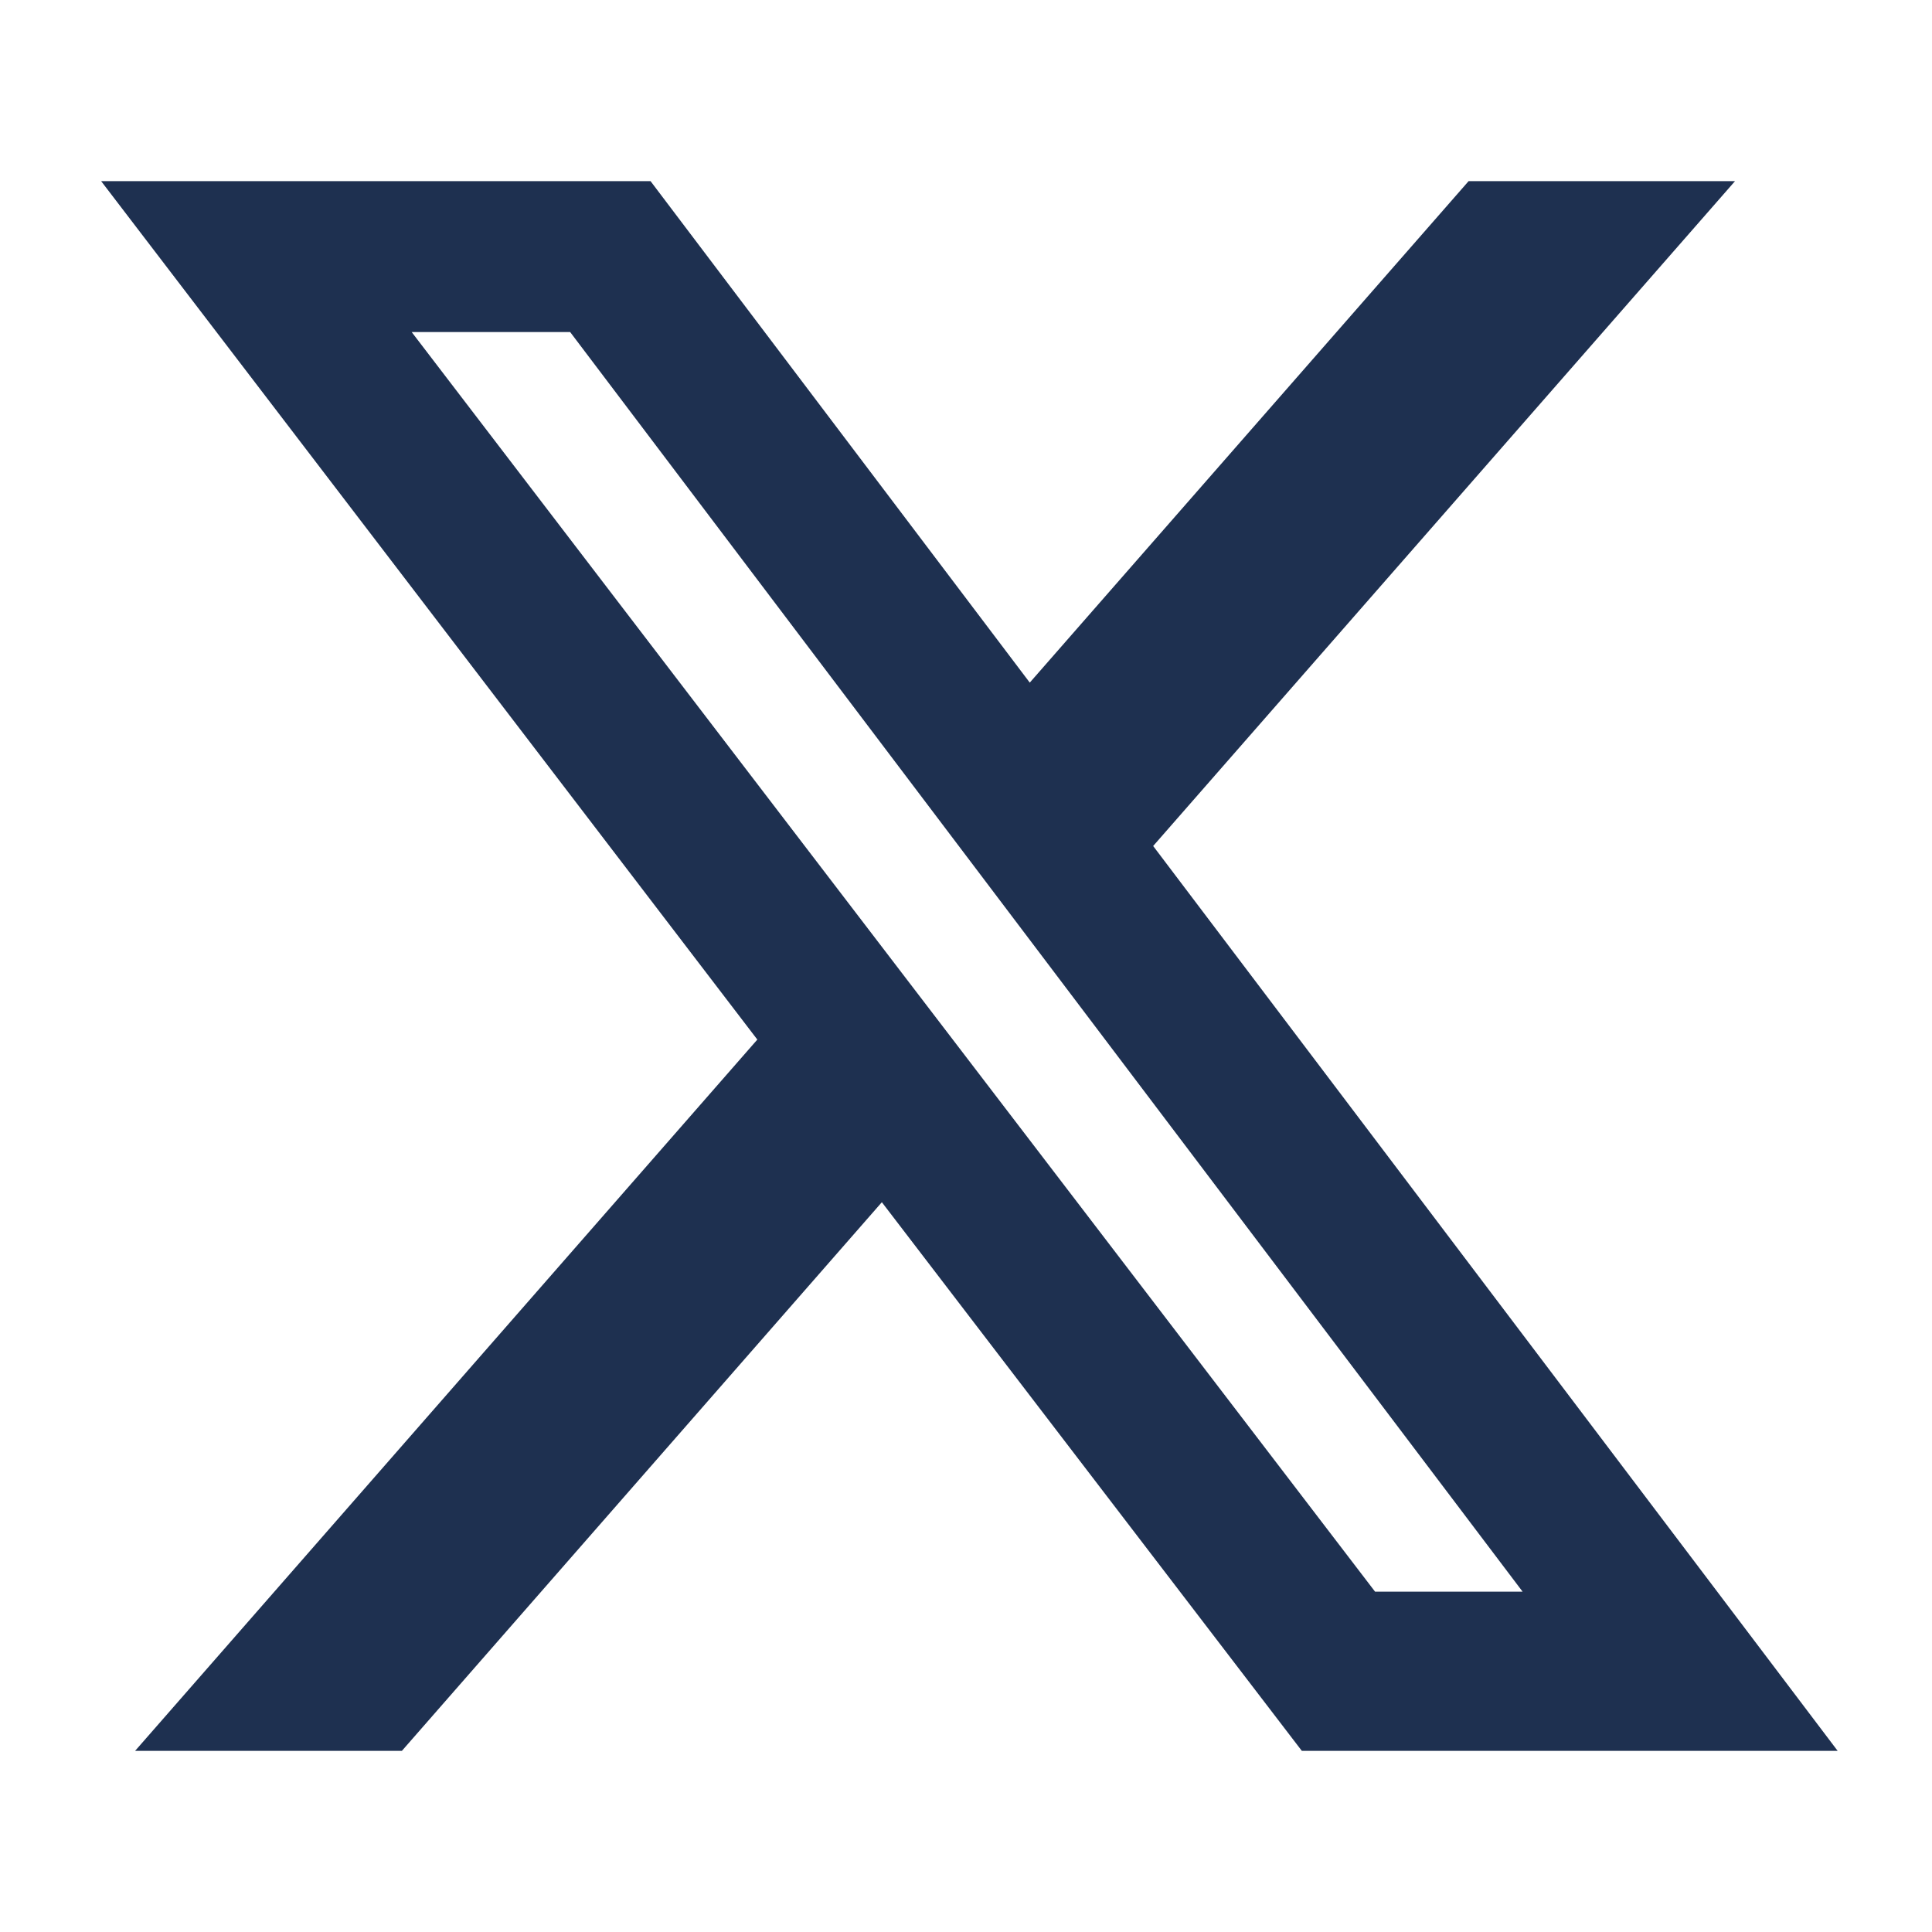
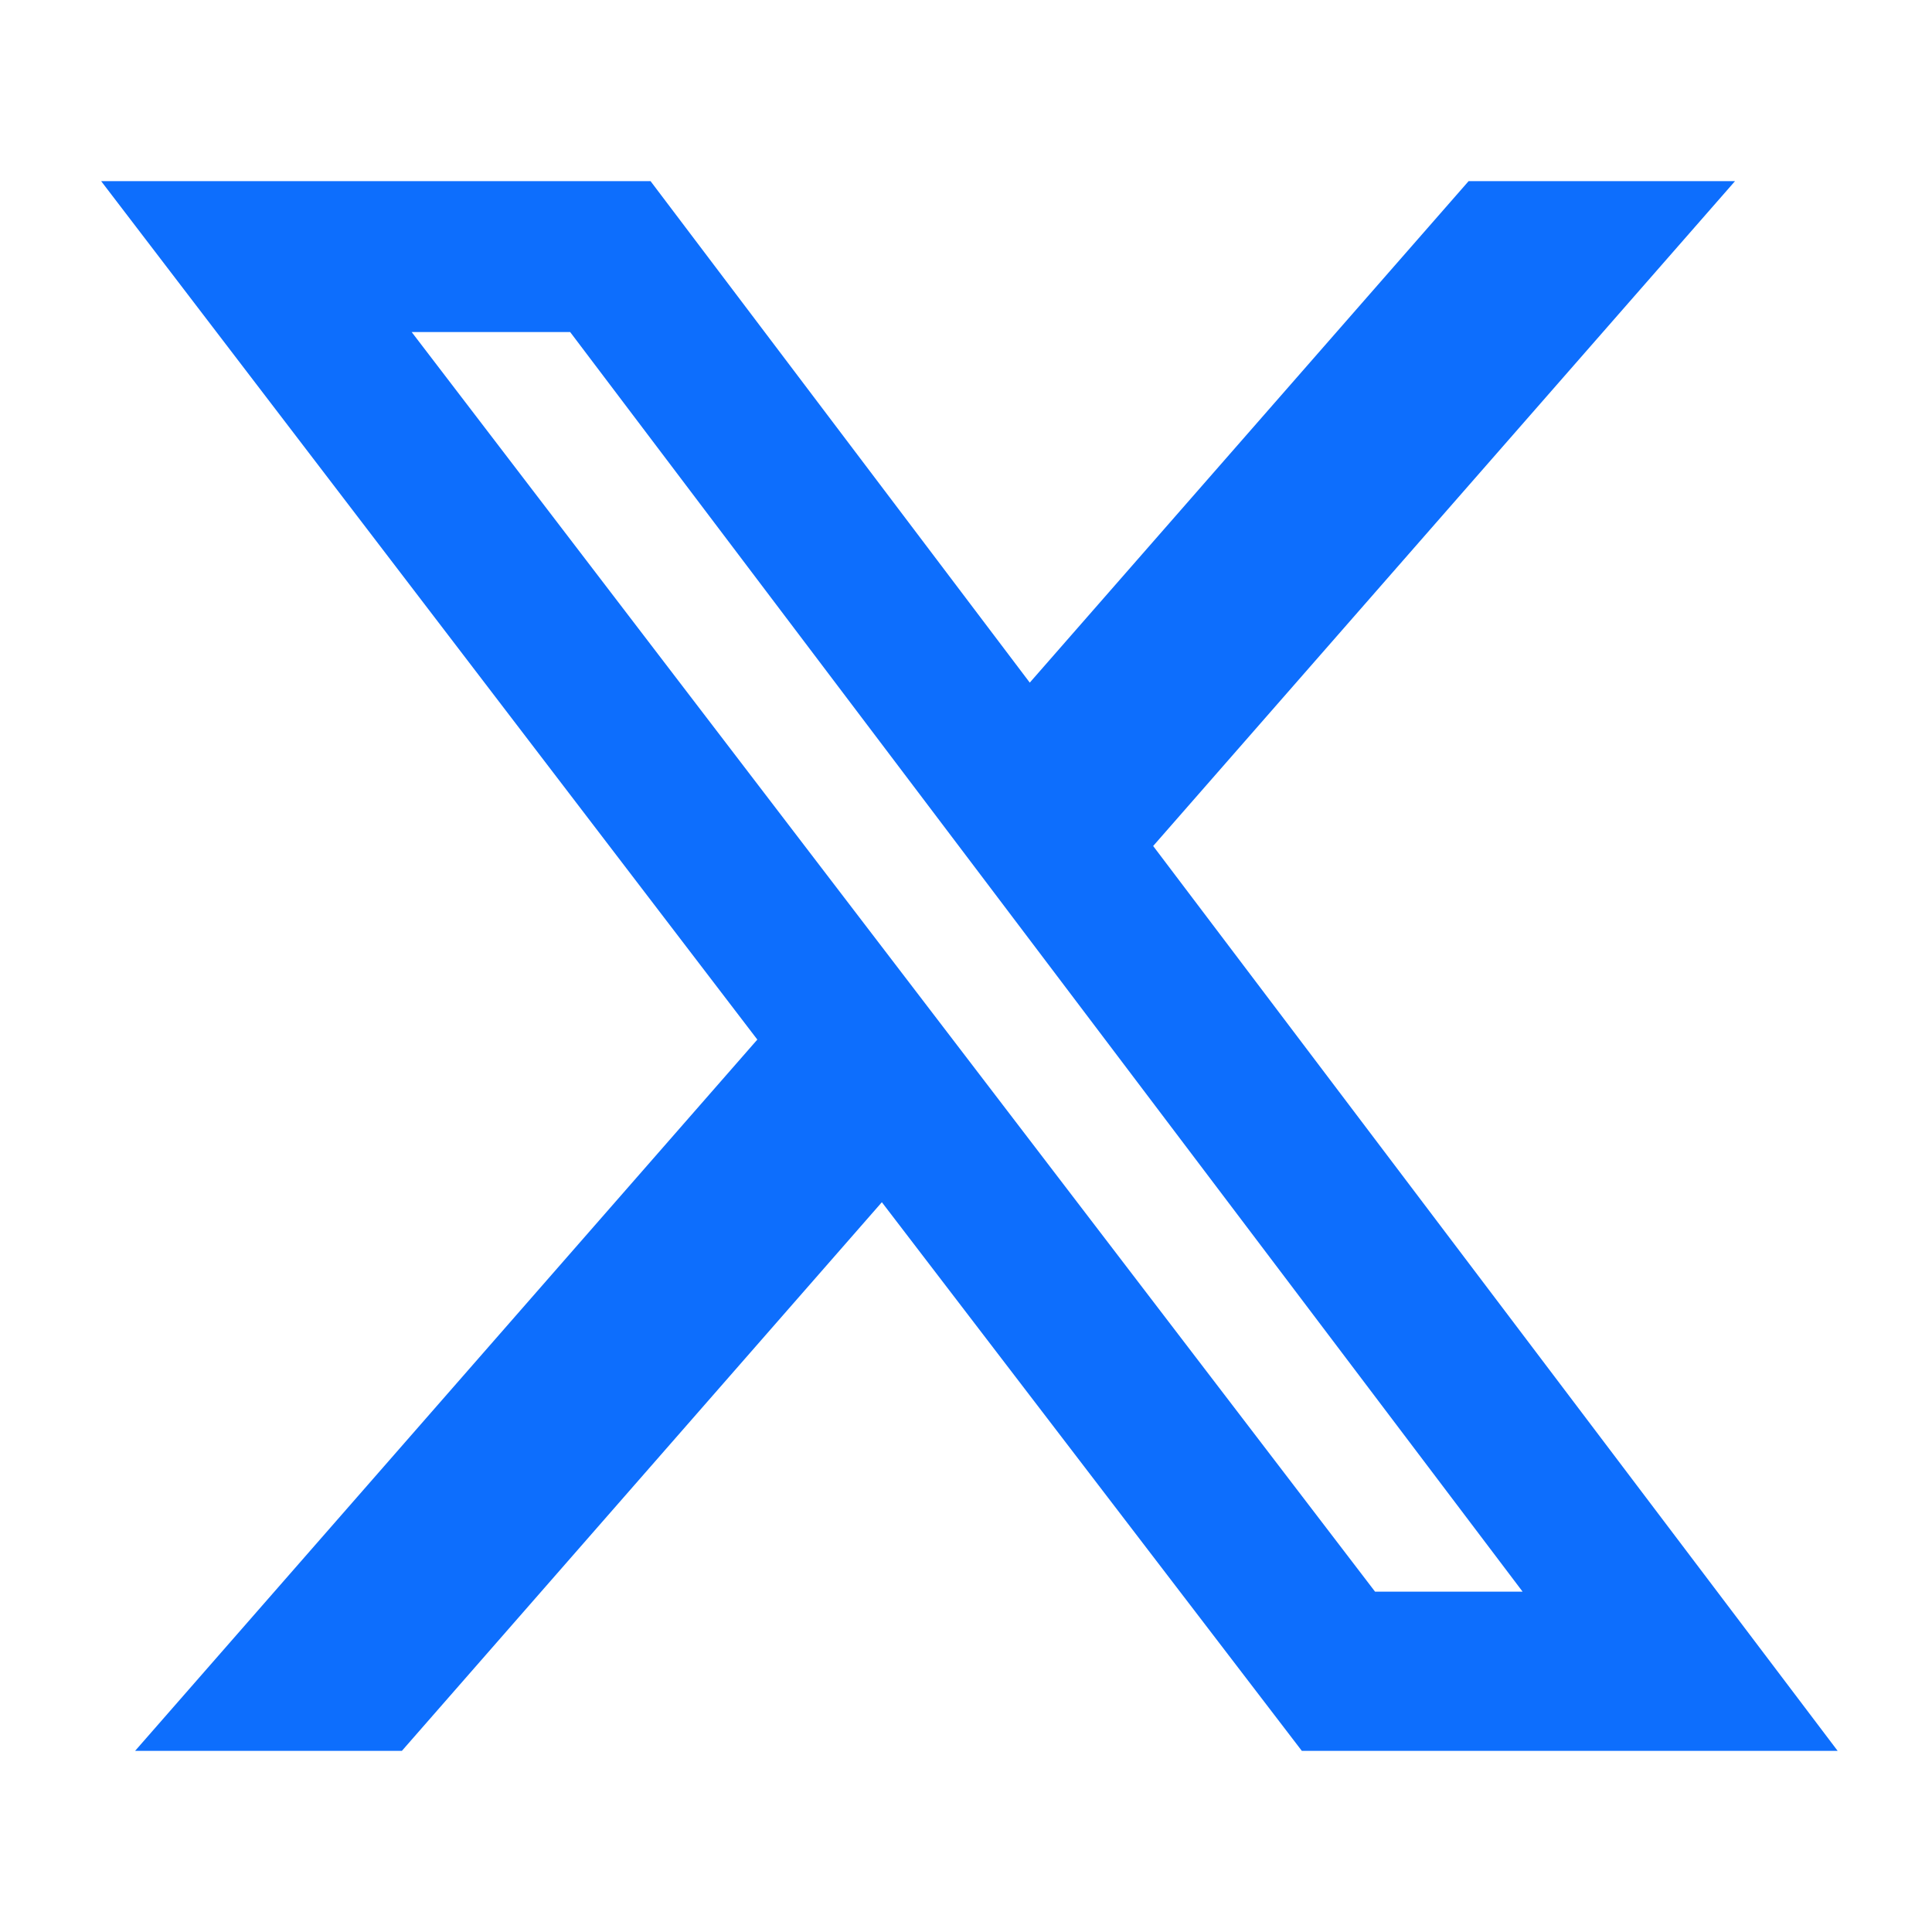
<svg xmlns="http://www.w3.org/2000/svg" height="16" width="16" viewBox="0 0 512 512">
-   <path opacity="1" fill="#1E3050" d="M389.2 48h70.6L305.6 224.2 487 464H345L233.7 318.6 106.5 464H35.8L200.7 275.5 26.8 48H172.4L272.9 180.9 389.2 48zM364.4 421.8h39.1L151.1 88h-42L364.4 421.8z" />
+   <path opacity="1" fill="#0d6efd" d="M389.2 48h70.6L305.6 224.2 487 464H345L233.7 318.6 106.5 464H35.8L200.7 275.5 26.8 48H172.4L272.9 180.9 389.2 48zM364.4 421.8h39.1L151.1 88h-42L364.4 421.8z" />
</svg>
